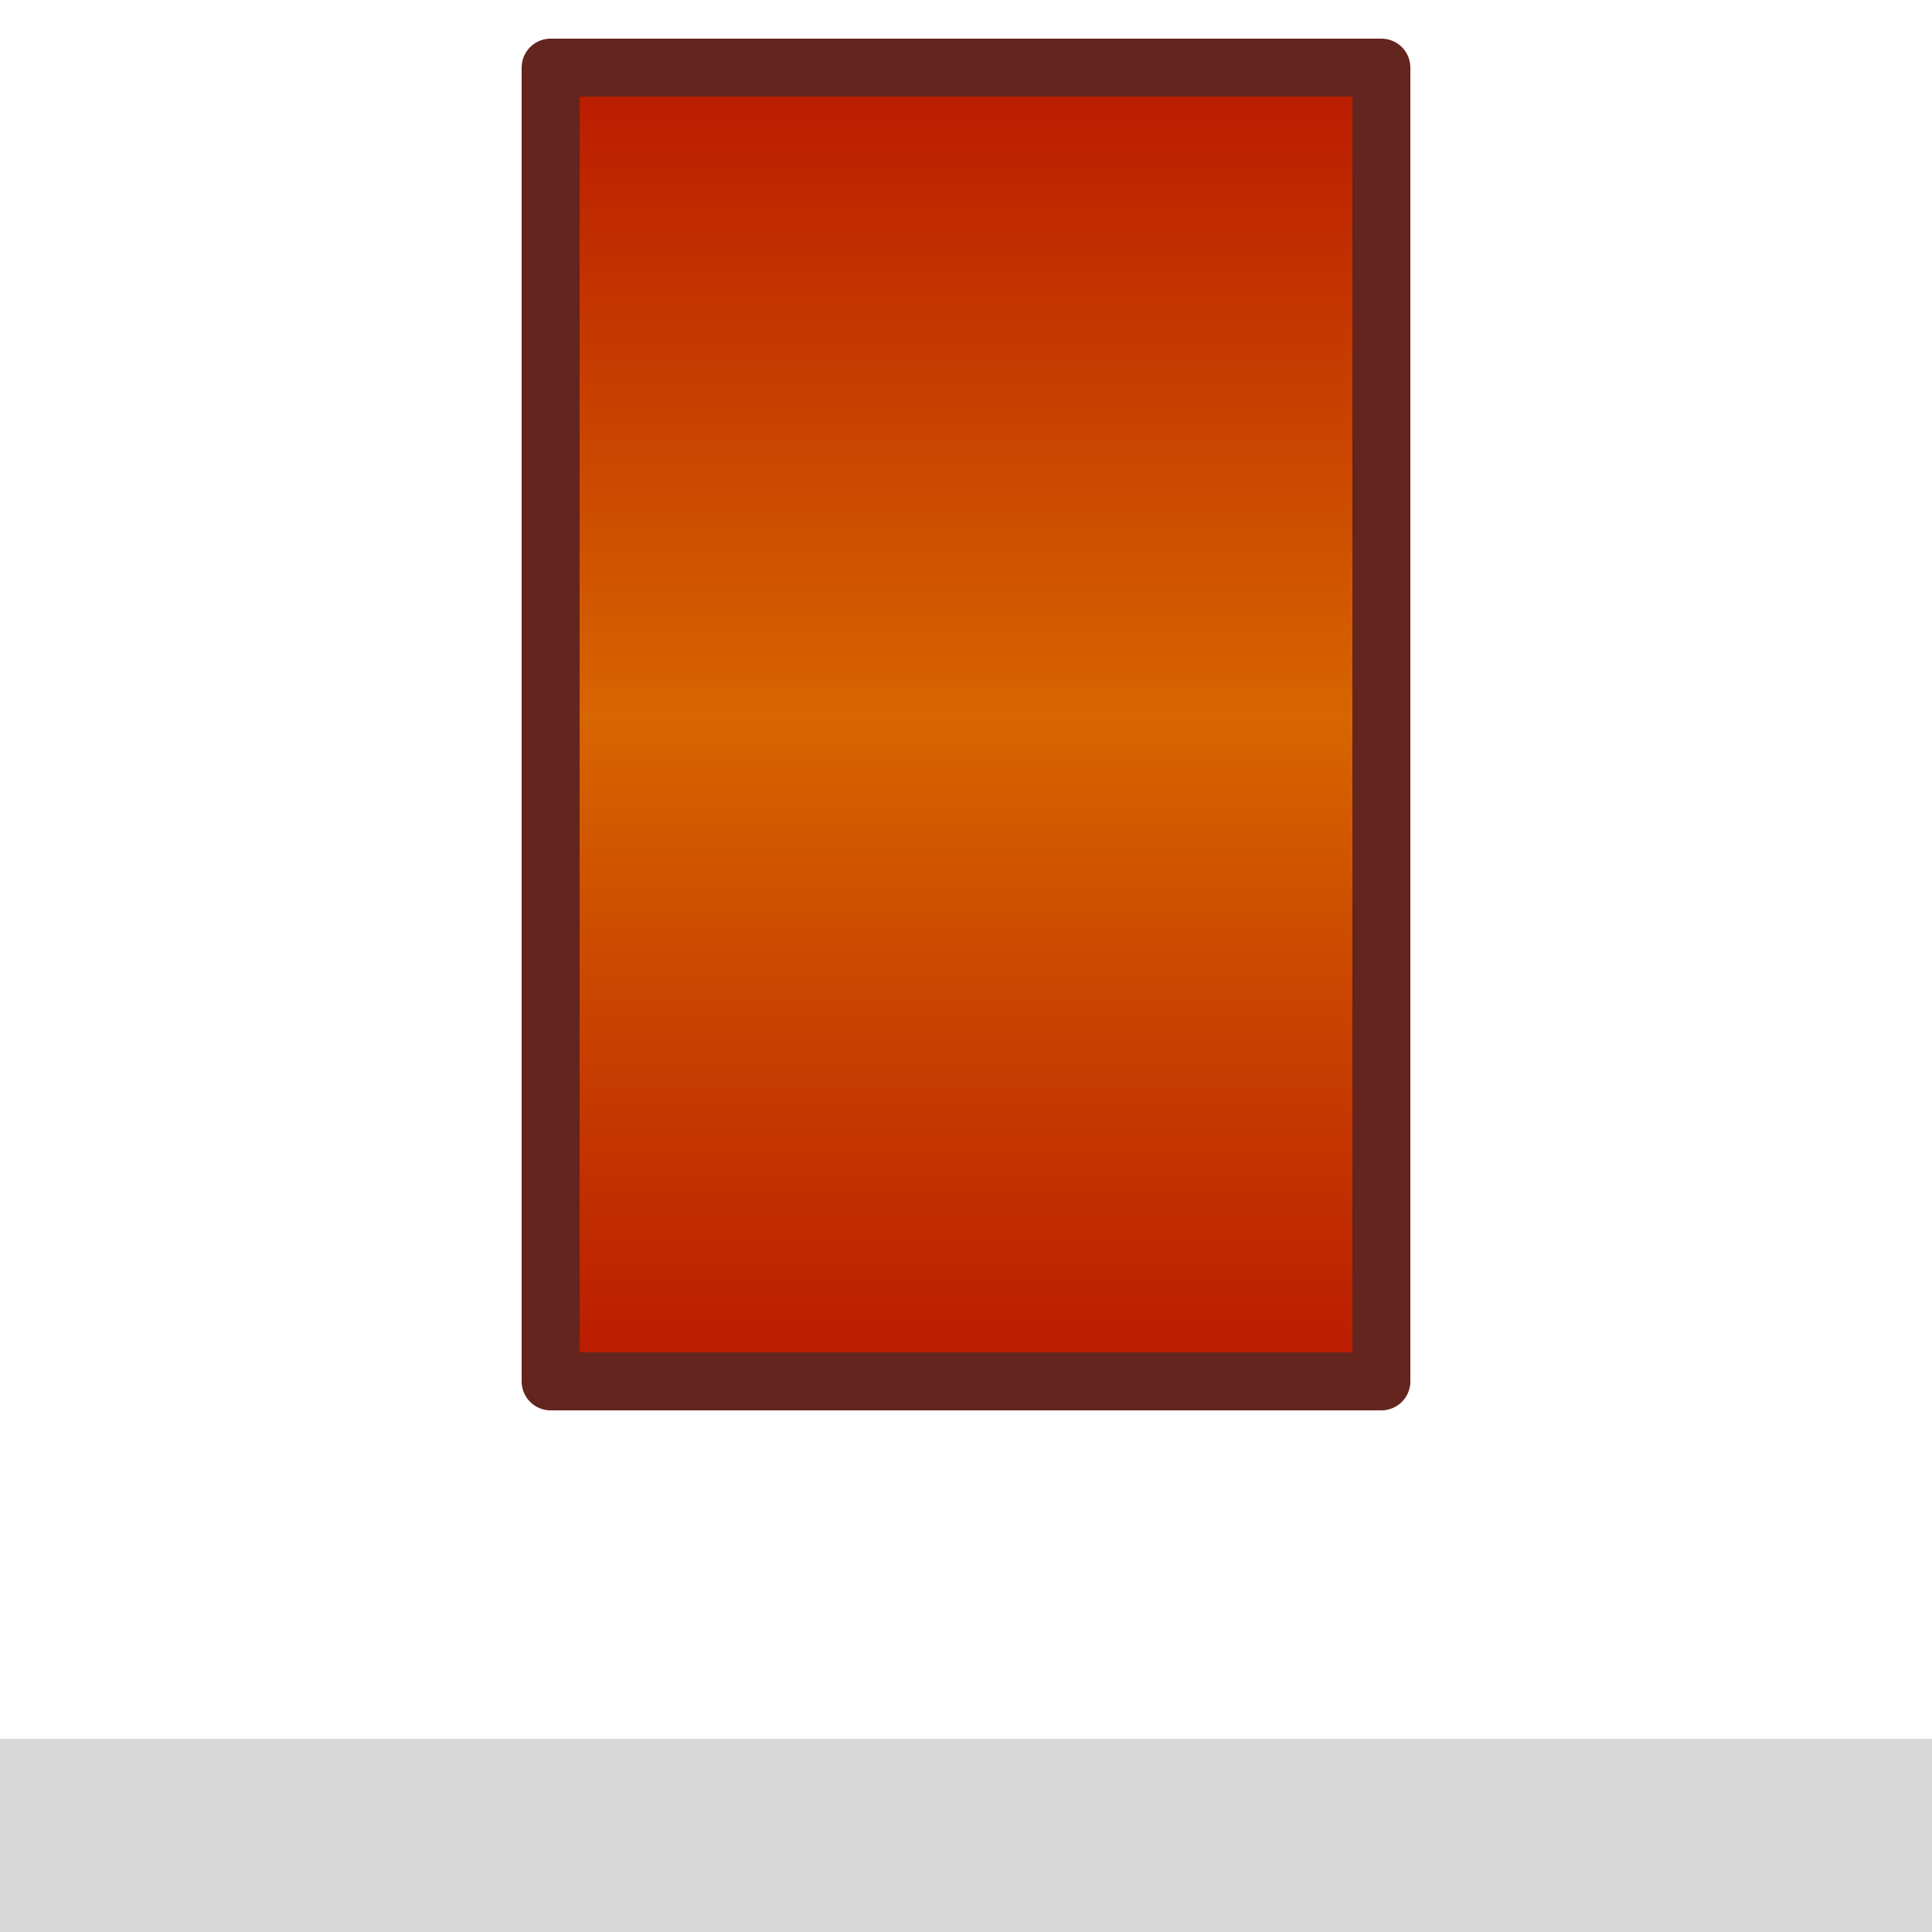
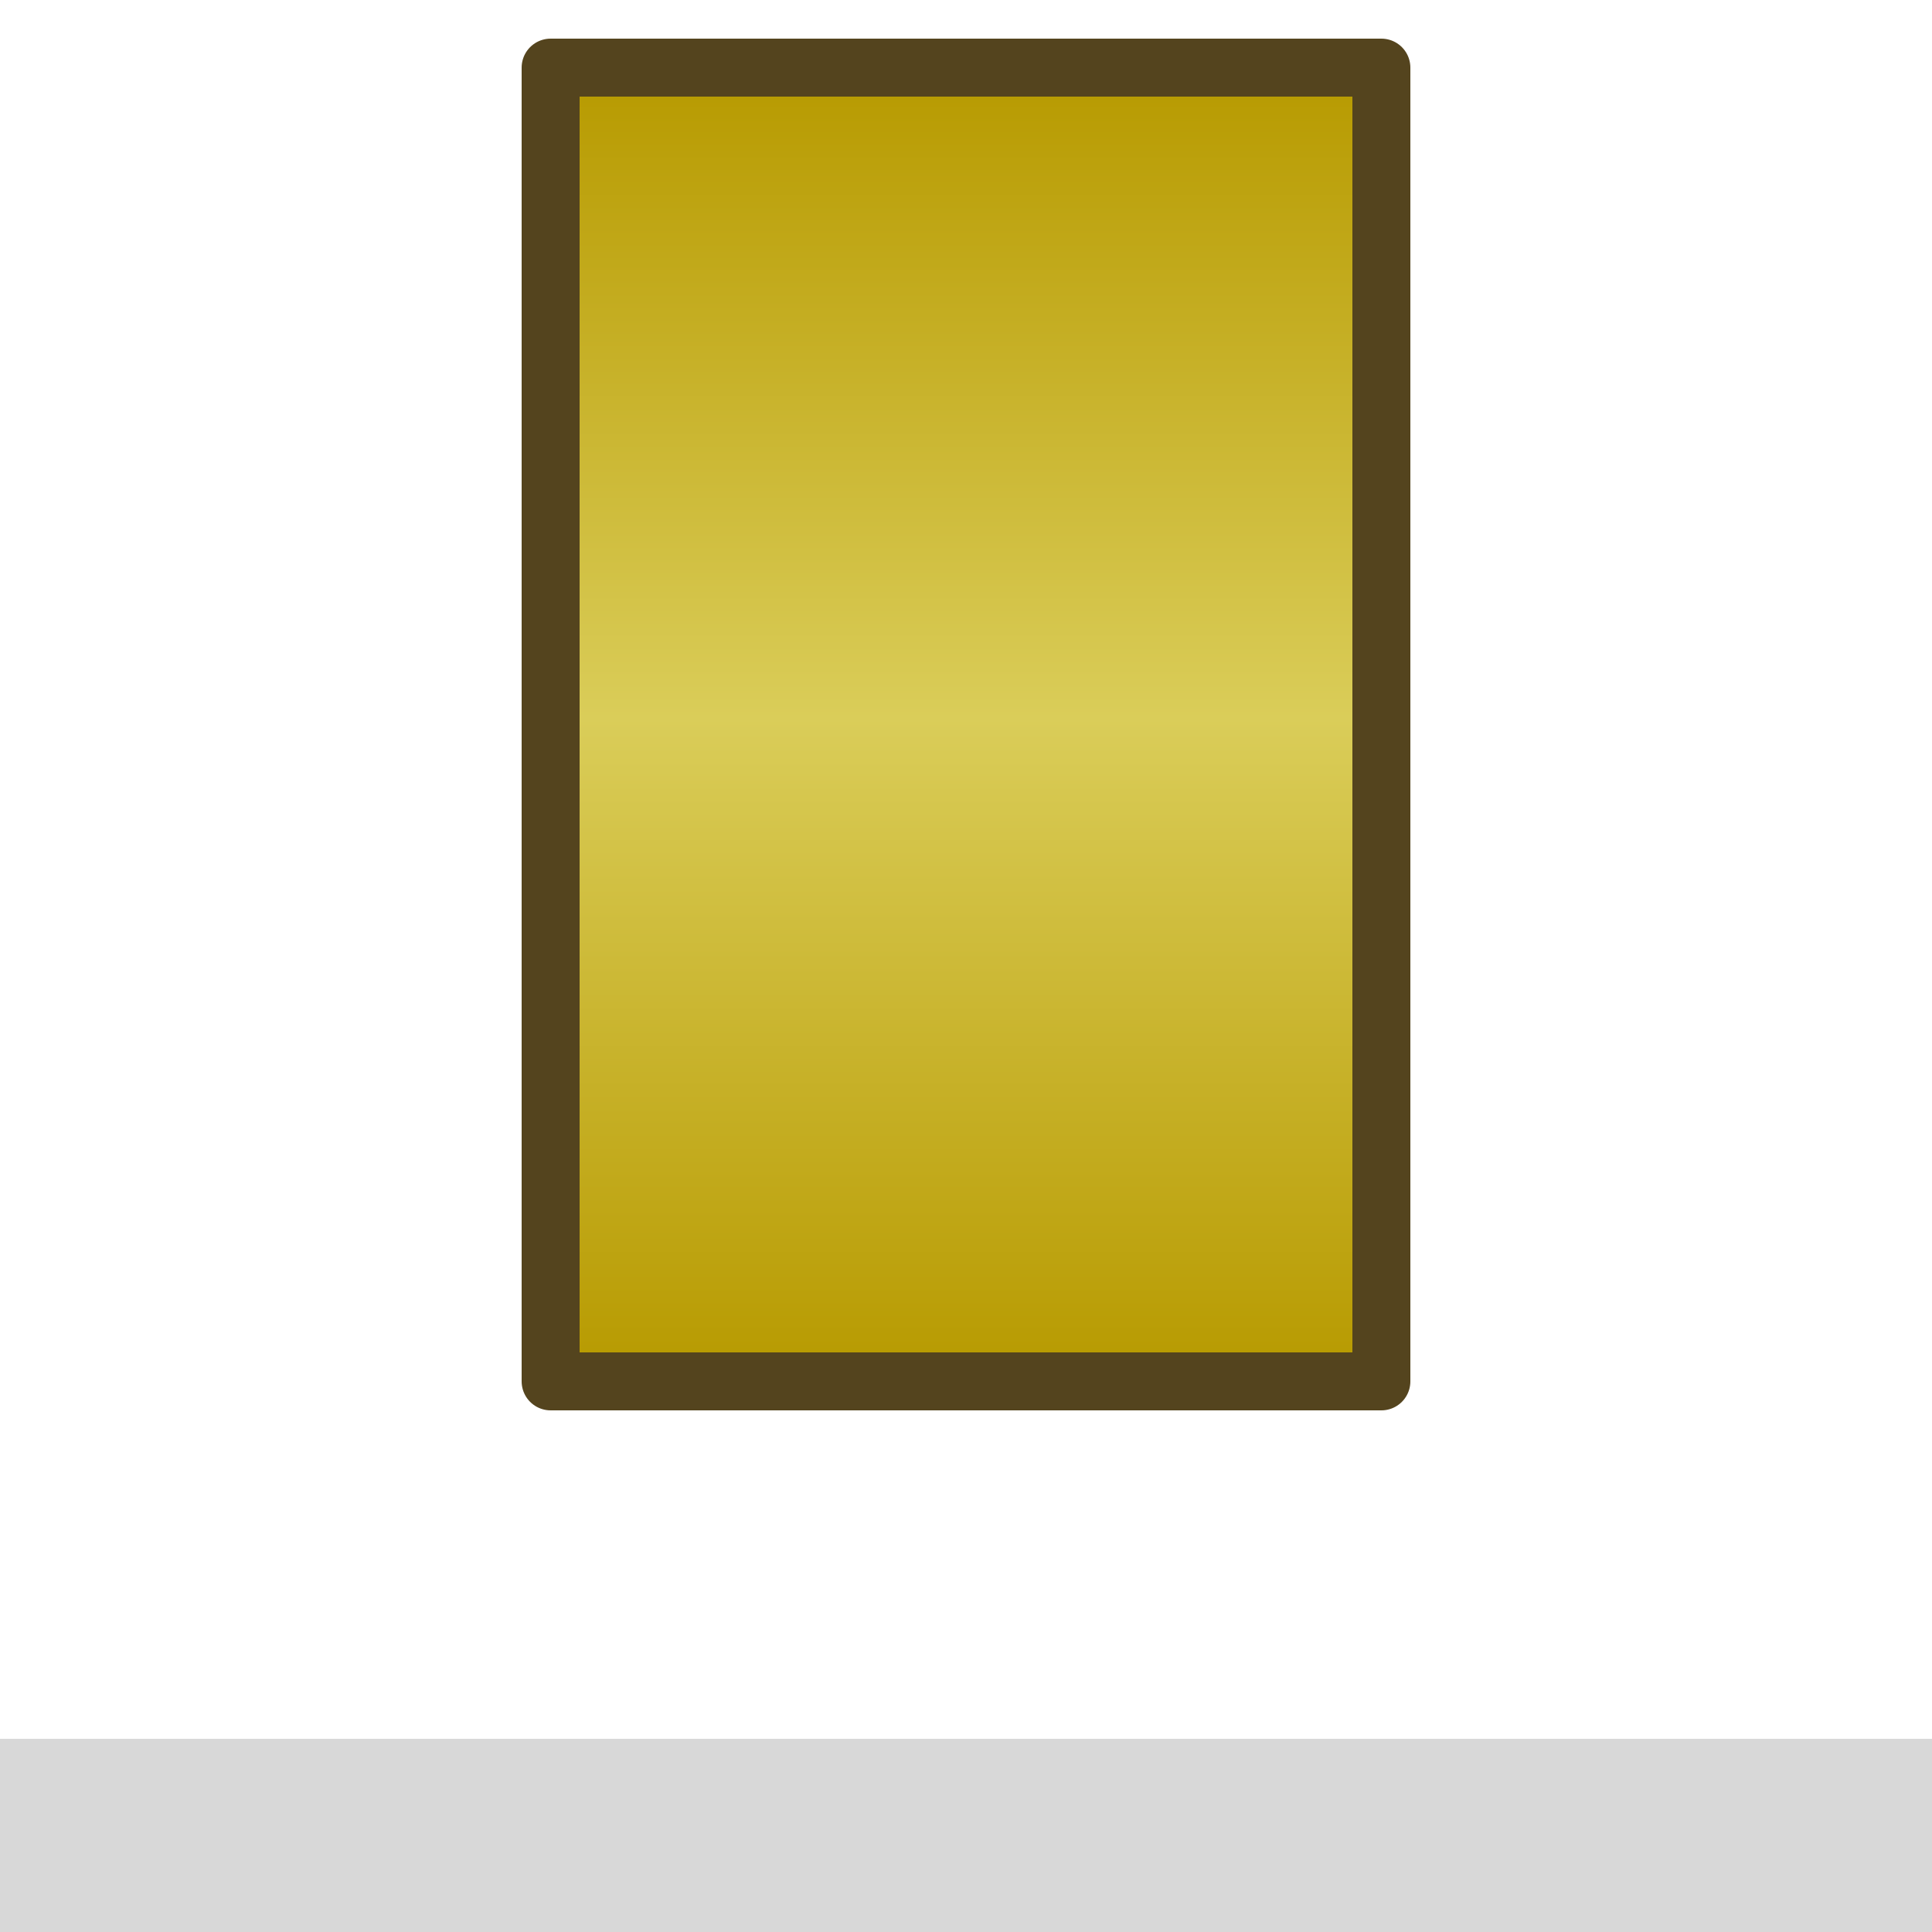
<svg xmlns="http://www.w3.org/2000/svg" width="20px" height="20px" viewBox="0 0 20 20" version="1.1">
  <defs>
    <linearGradient x1="50%" y1="100%" x2="50%" y2="0%" id="linearGradient-1">
-       <stop stop-color="#B91A00" offset="0%" />
-       <stop stop-color="#D76500" offset="50.486%" />
-       <stop stop-color="#B91A00" offset="100%" />
+       <stop stop-color="#B79A00" offset="0%" />
+       <stop stop-color="#DACD59" offset="50.486%" />
+       <stop stop-color="#B79A00" offset="100%" />
    </linearGradient>
  </defs>
  <g id="Page-1" stroke="none" stroke-width="1" fill="none" fill-rule="evenodd">
    <g id="Group-17" transform="translate(0, 1)">
      <rect id="Rectangle" fill="#D8D8D8" transform="translate(10, 18) rotate(-270) translate(-10, -18) " x="9" y="8" width="2" height="20" />
-       <rect id="Rectangle" stroke="#63251E" stroke-width="0.6" fill="url(#linearGradient-1)" fill-rule="nonzero" stroke-linejoin="round" x="5.7" y="-0.3" width="8.6" height="13.6" />
+       <rect id="Rectangle" stroke="#54441E" stroke-width="0.6" fill="url(#linearGradient-1)" fill-rule="nonzero" stroke-linejoin="round" x="5.7" y="-0.3" width="8.6" height="13.6" />
    </g>
  </g>
</svg>
